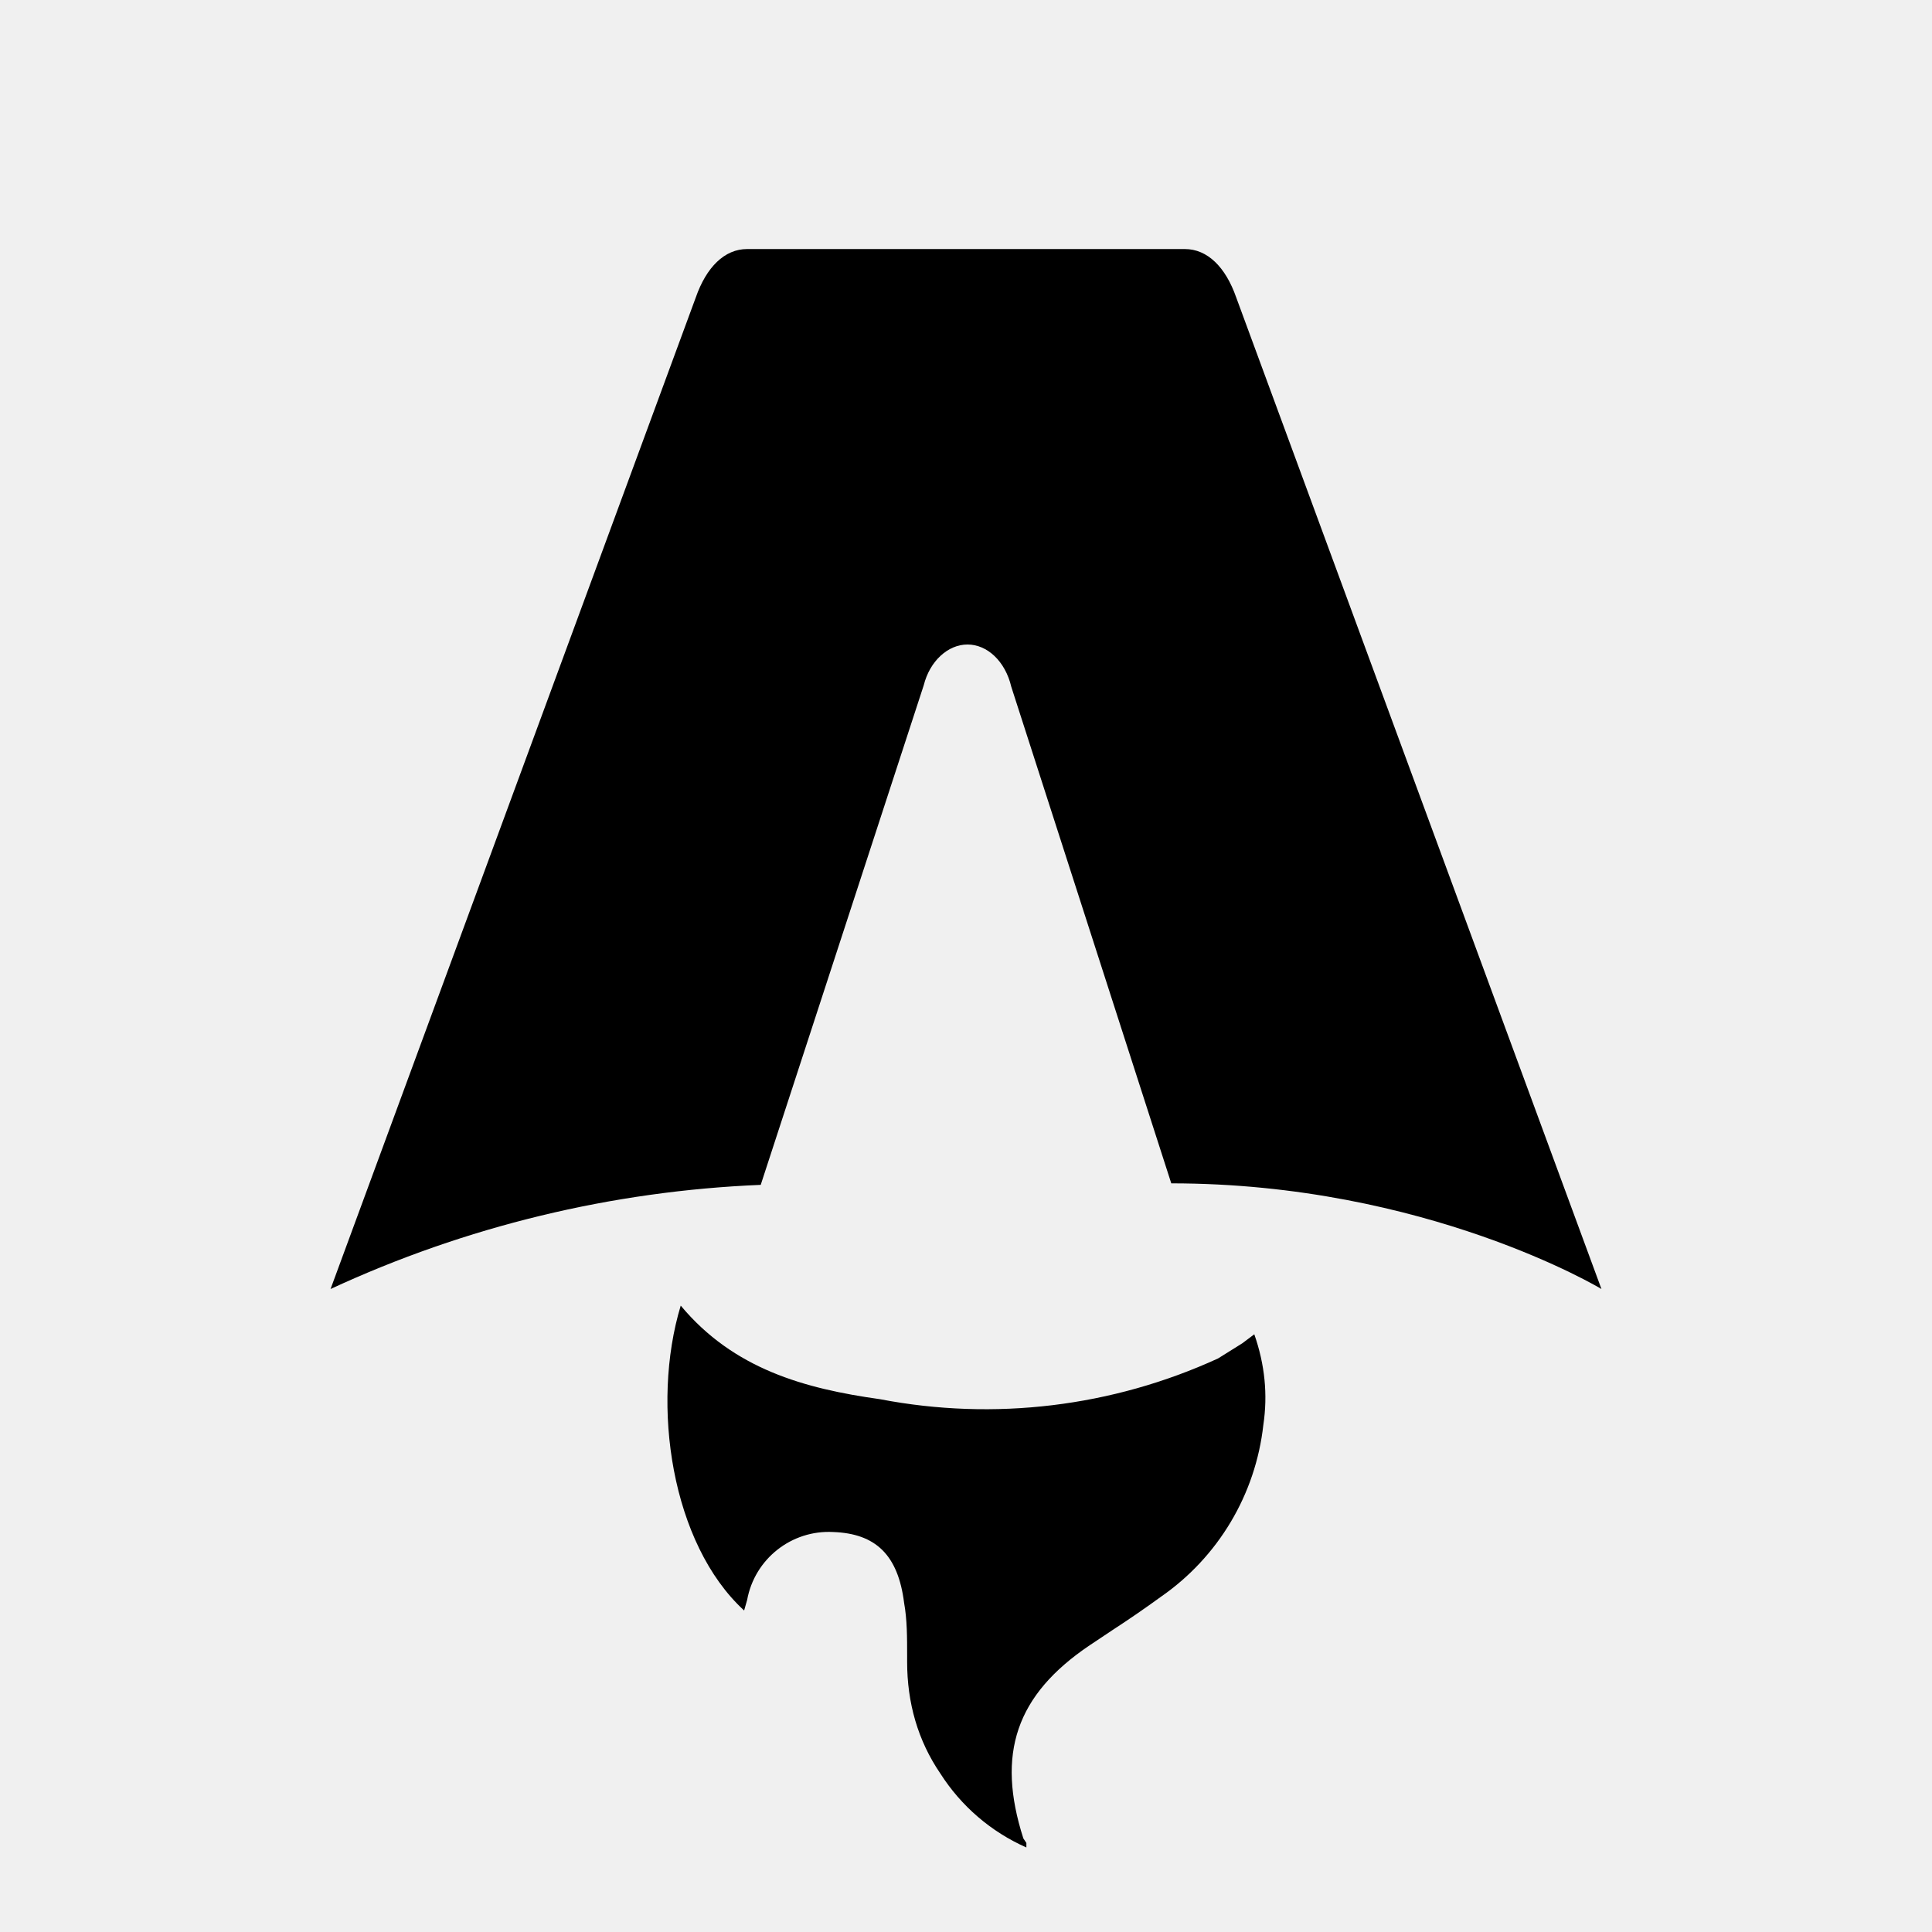
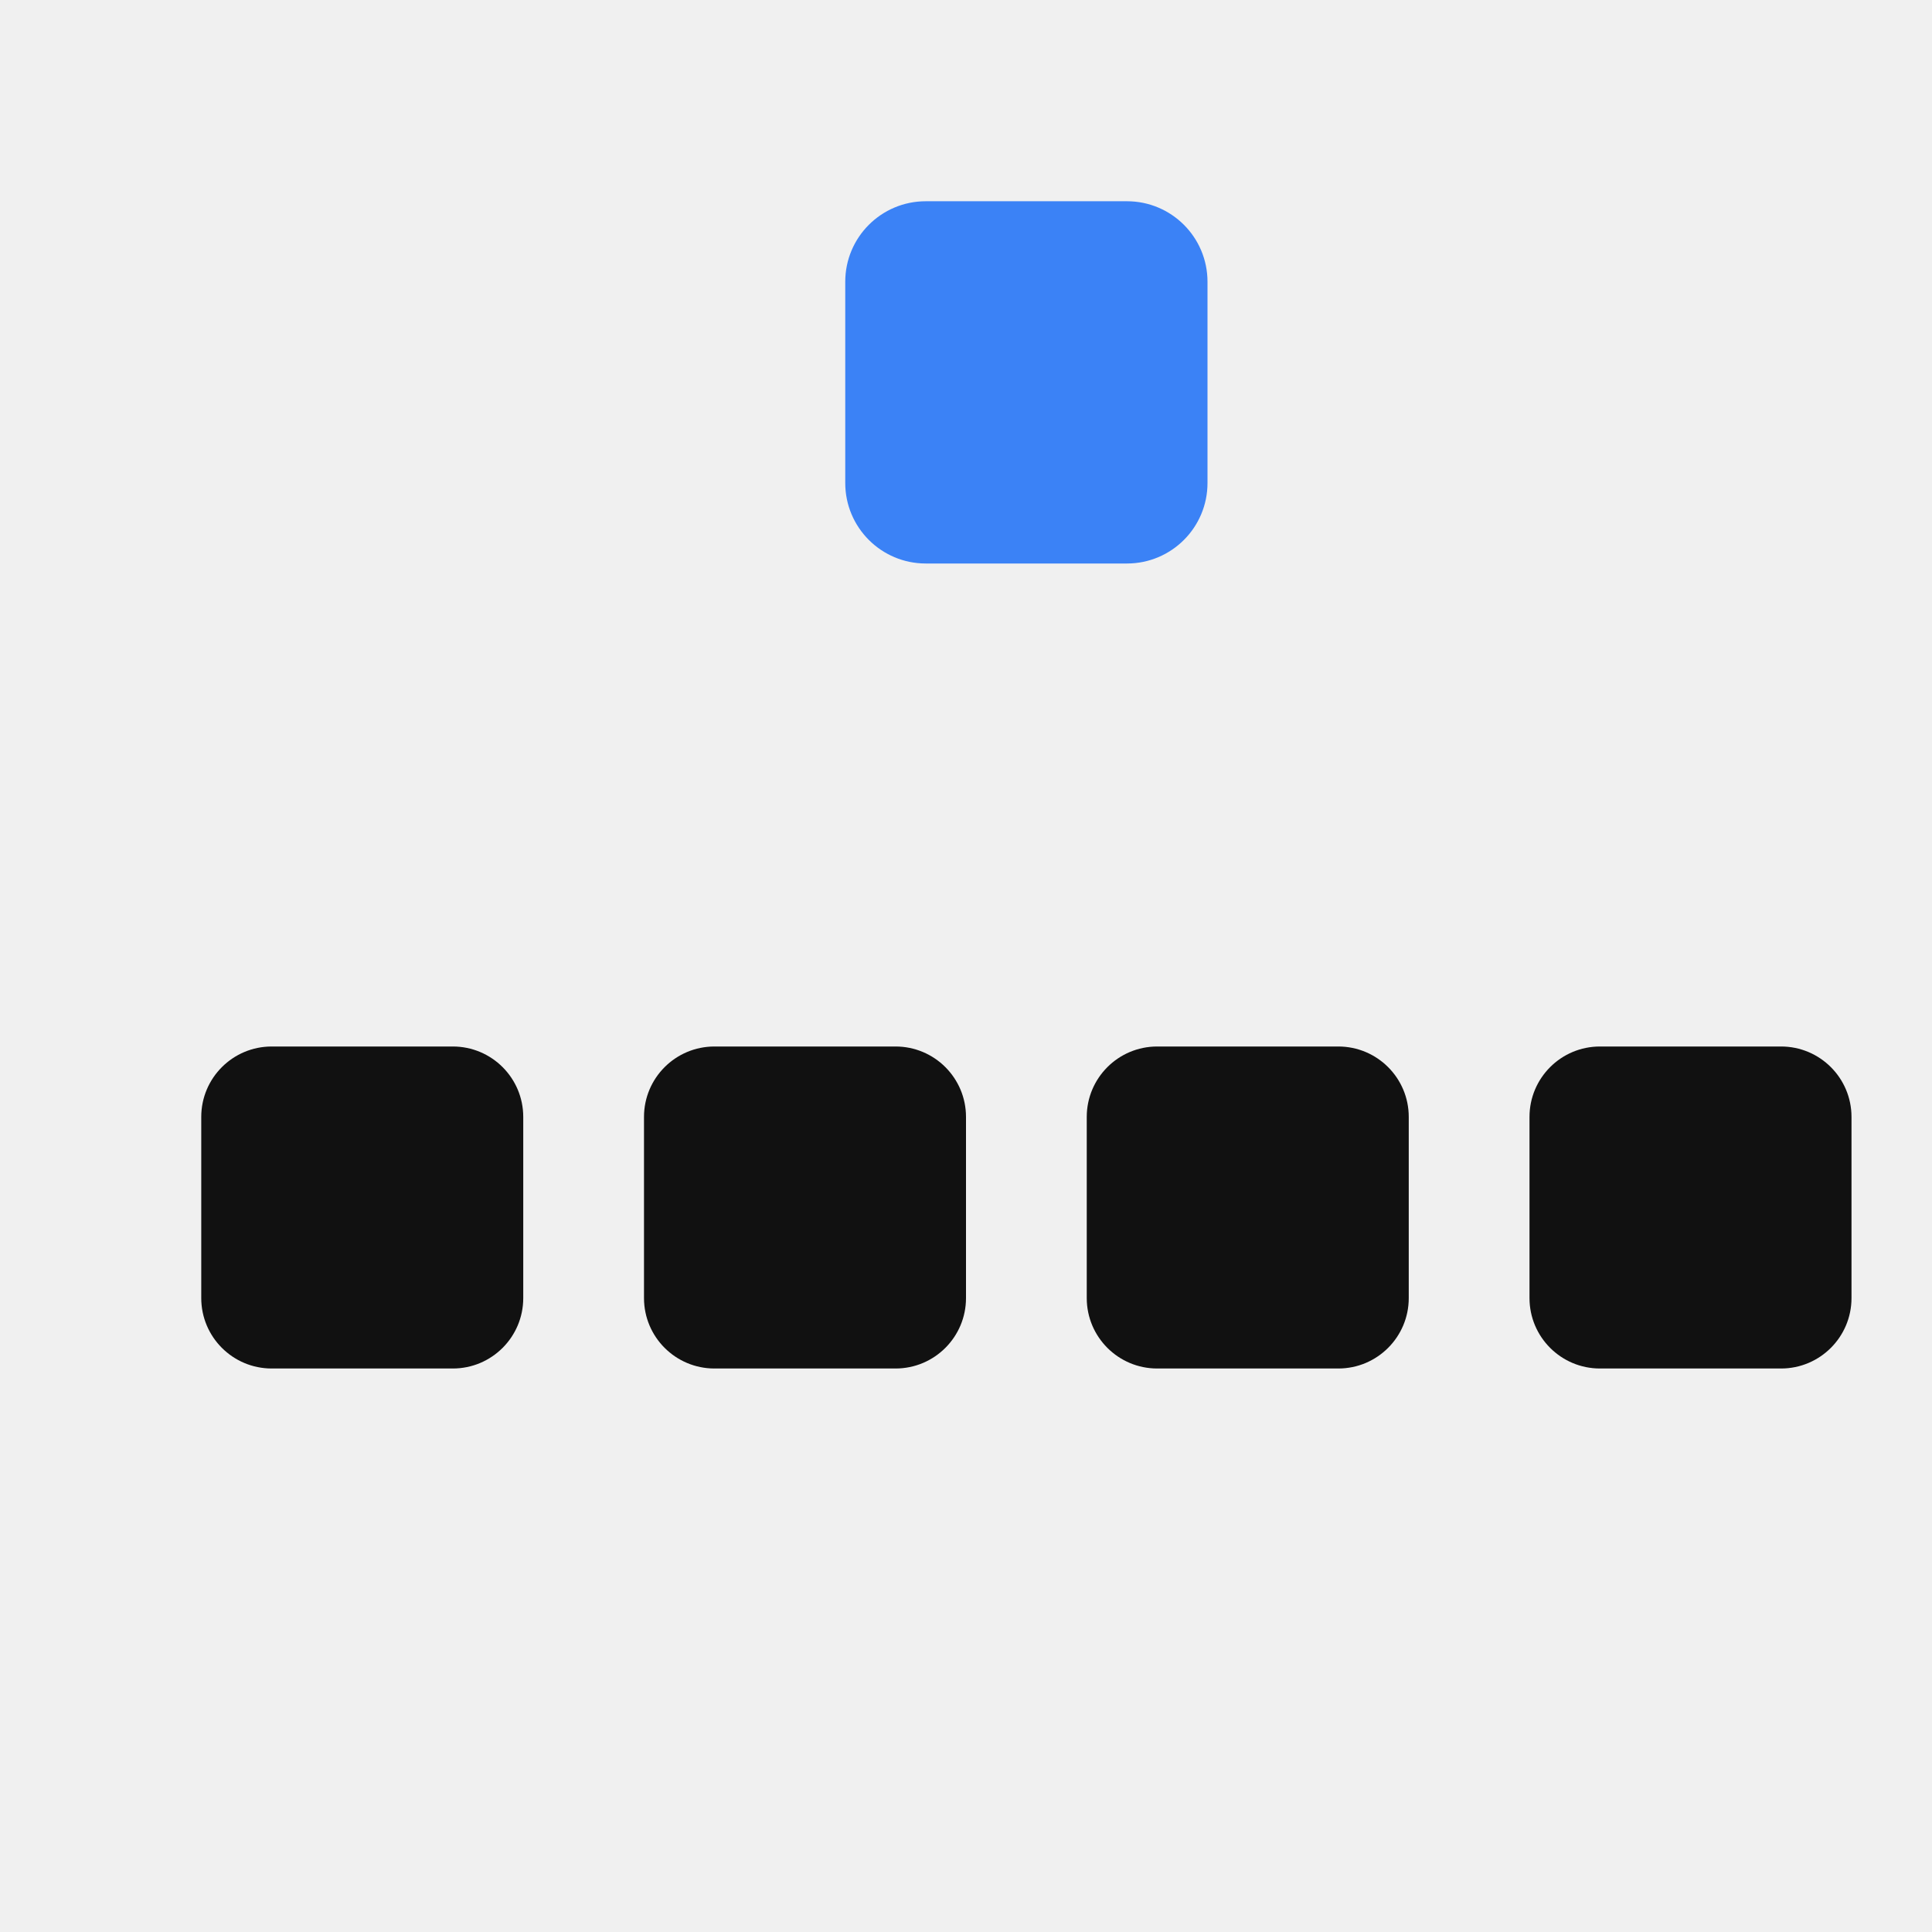
- <svg xmlns="http://www.w3.org/2000/svg" fill="none" viewBox="0 0 128 128">
-   <path d="M50.4 78.5a75.1 75.1 0 0 0-28.5 6.9l24.2-65.7c.7-2 1.9-3.2 3.4-3.2h29c1.5 0 2.7 1.2 3.4 3.2l24.2 65.7s-11.6-7-28.5-7L67 45.5c-.4-1.7-1.6-2.8-2.9-2.8-1.3 0-2.5 1.1-2.9 2.7L50.4 78.5Zm-1.1 28.2Zm-4.2-20.2c-2 6.6-.6 15.8 4.2 20.2a17.5 17.5 0 0 1 .2-.7 5.5 5.5 0 0 1 5.7-4.5c2.8.1 4.3 1.5 4.7 4.7.2 1.1.2 2.3.2 3.5v.4c0 2.7.7 5.2 2.2 7.4a13 13 0 0 0 5.7 4.9v-.3l-.2-.3c-1.8-5.6-.5-9.5 4.4-12.8l1.5-1a73 73 0 0 0 3.2-2.2 16 16 0 0 0 6.8-11.4c.3-2 .1-4-.6-6l-.8.6-1.6 1a37 37 0 0 1-22.4 2.7c-5-.7-9.7-2-13.2-6.2Z" />
-   <style>
-         path { fill: #000; }
-         @media (prefers-color-scheme: dark) {
-             path { fill: #FFF; }
-         }
-     </style>
+ <svg xmlns="http://www.w3.org/2000/svg" viewBox="2 11 96 96" fill="none">
+   <rect x="12" y="63" width="16" height="16" rx="3.5" fill="#111111" />
+   <rect x="34" y="63" width="16" height="16" rx="3.5" fill="#111111" />
+   <rect x="56" y="63" width="16" height="16" rx="3.5" fill="#111111" />
+   <rect x="78" y="63" width="16" height="16" rx="3.5" fill="#111111" />
+   <rect x="44" y="21" width="18" height="18" rx="4" fill="#3B82F6" />
</svg>
